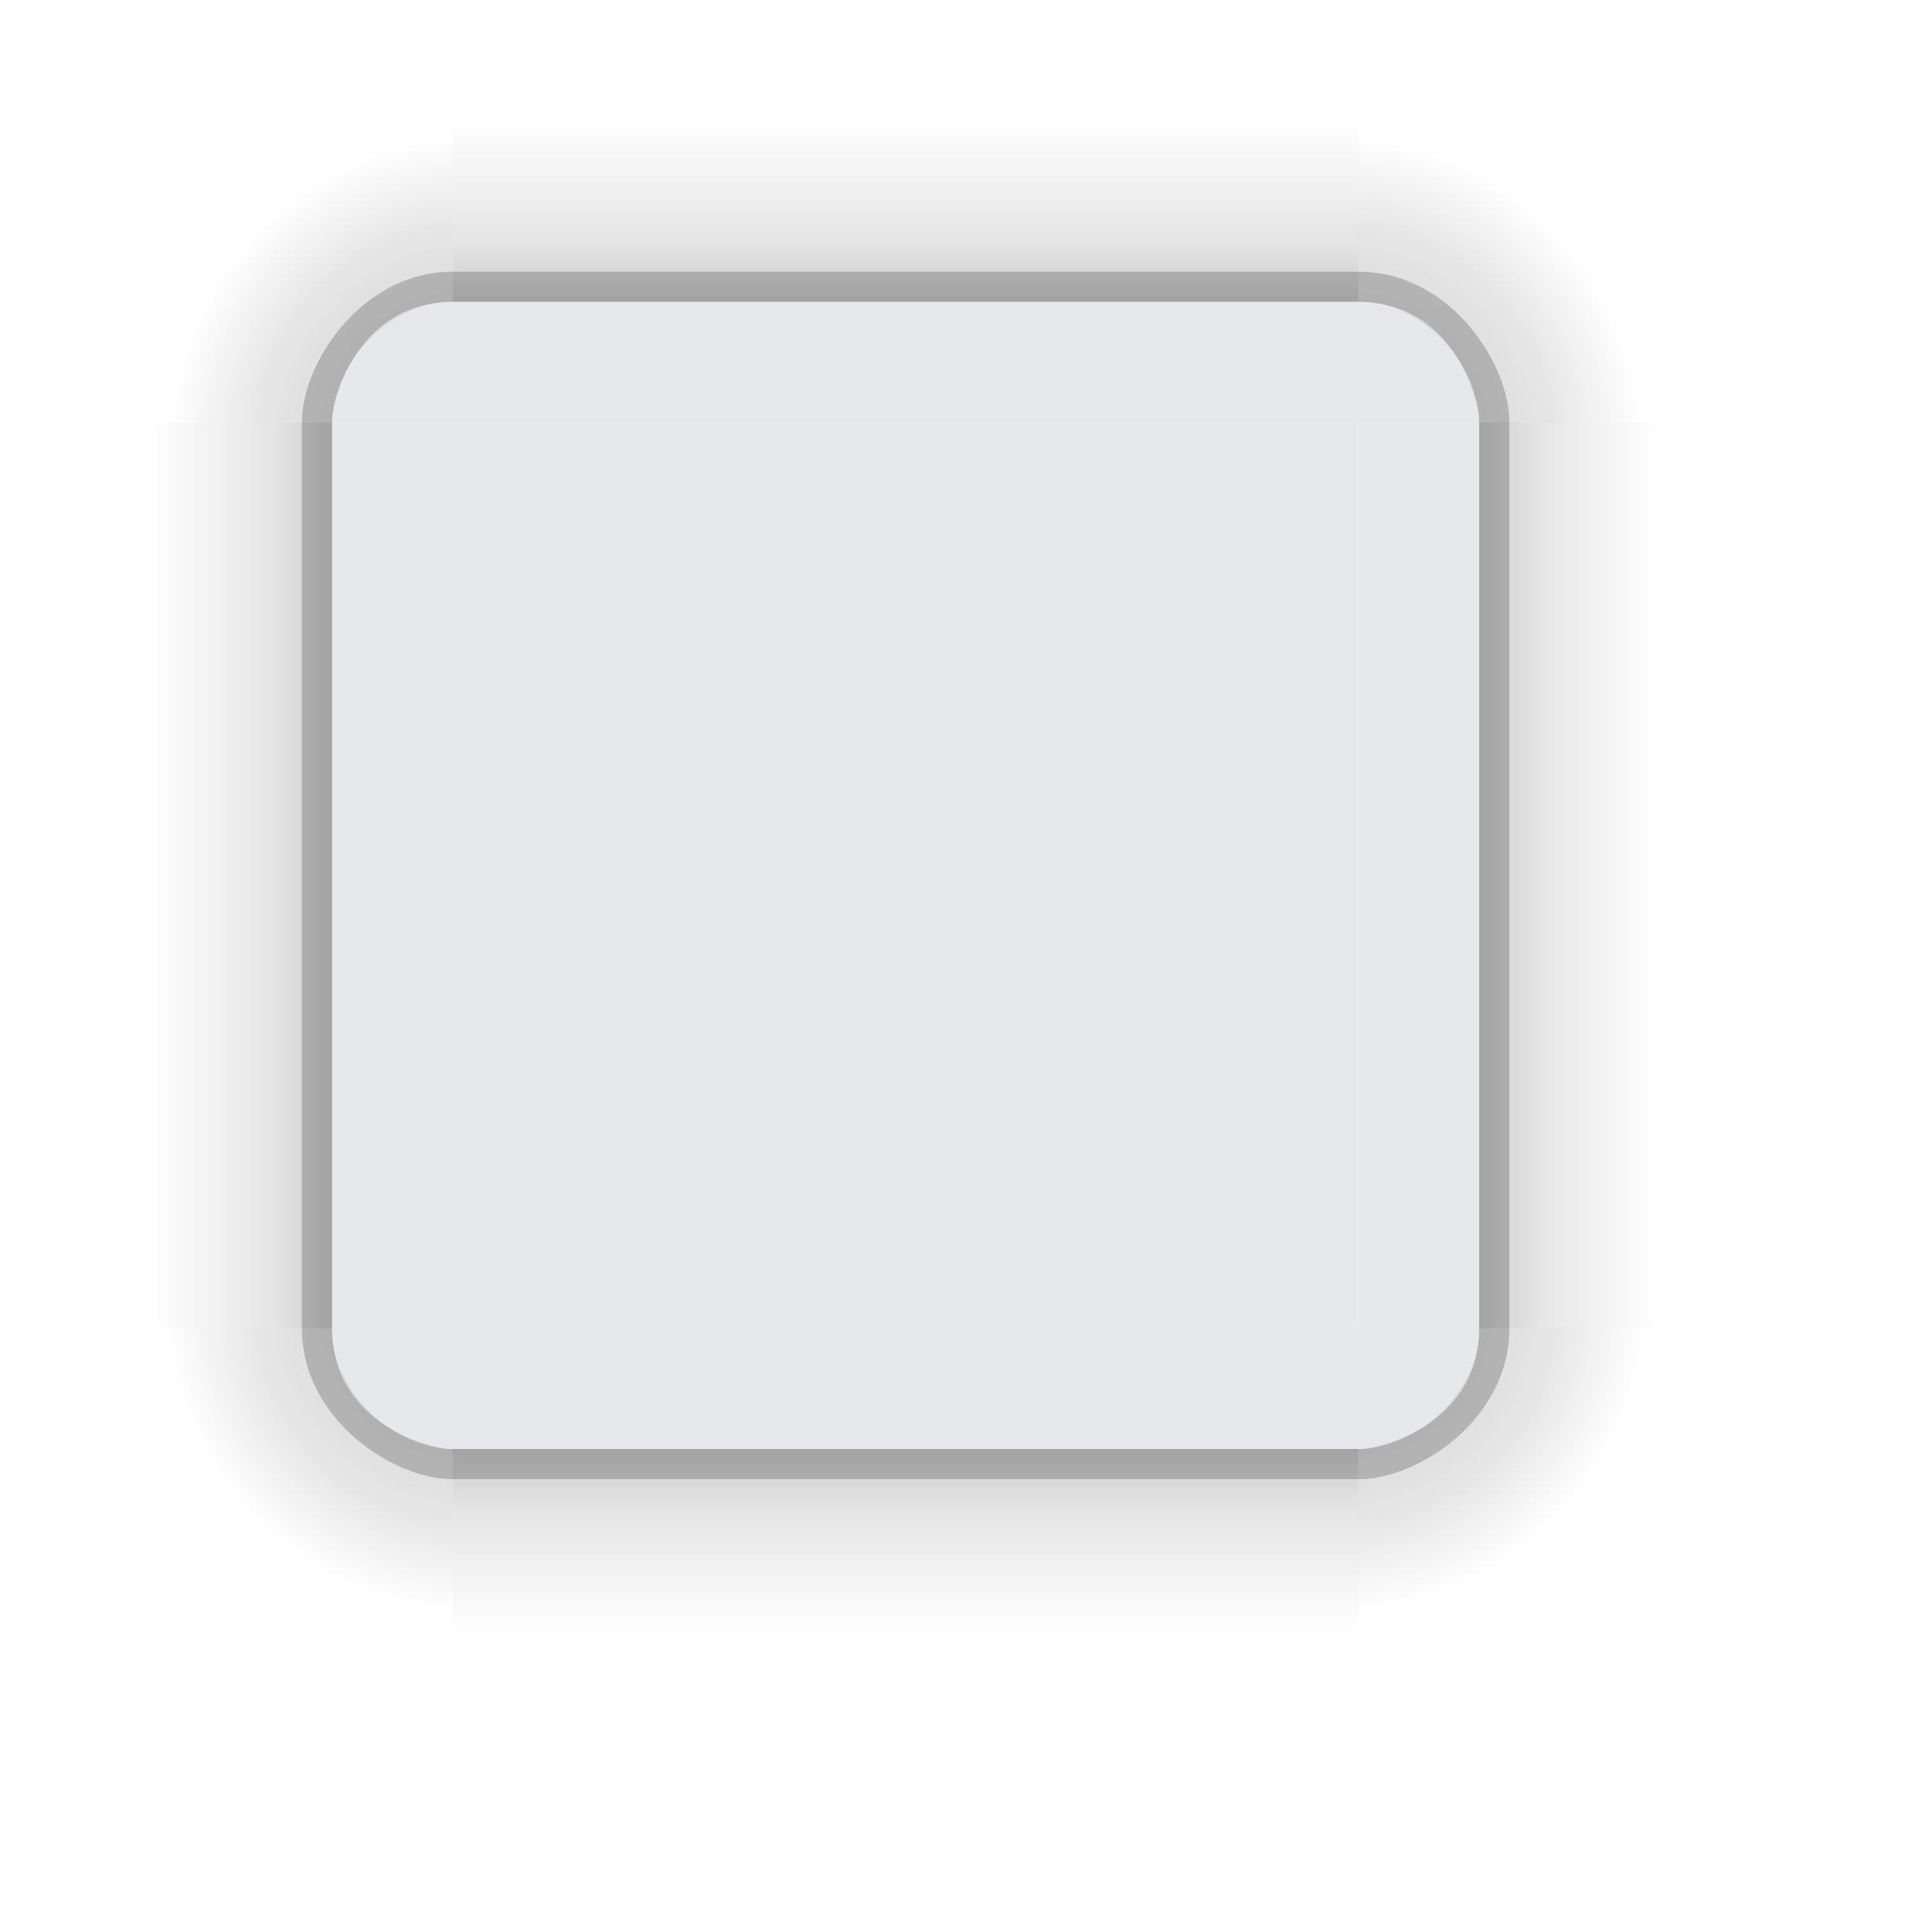
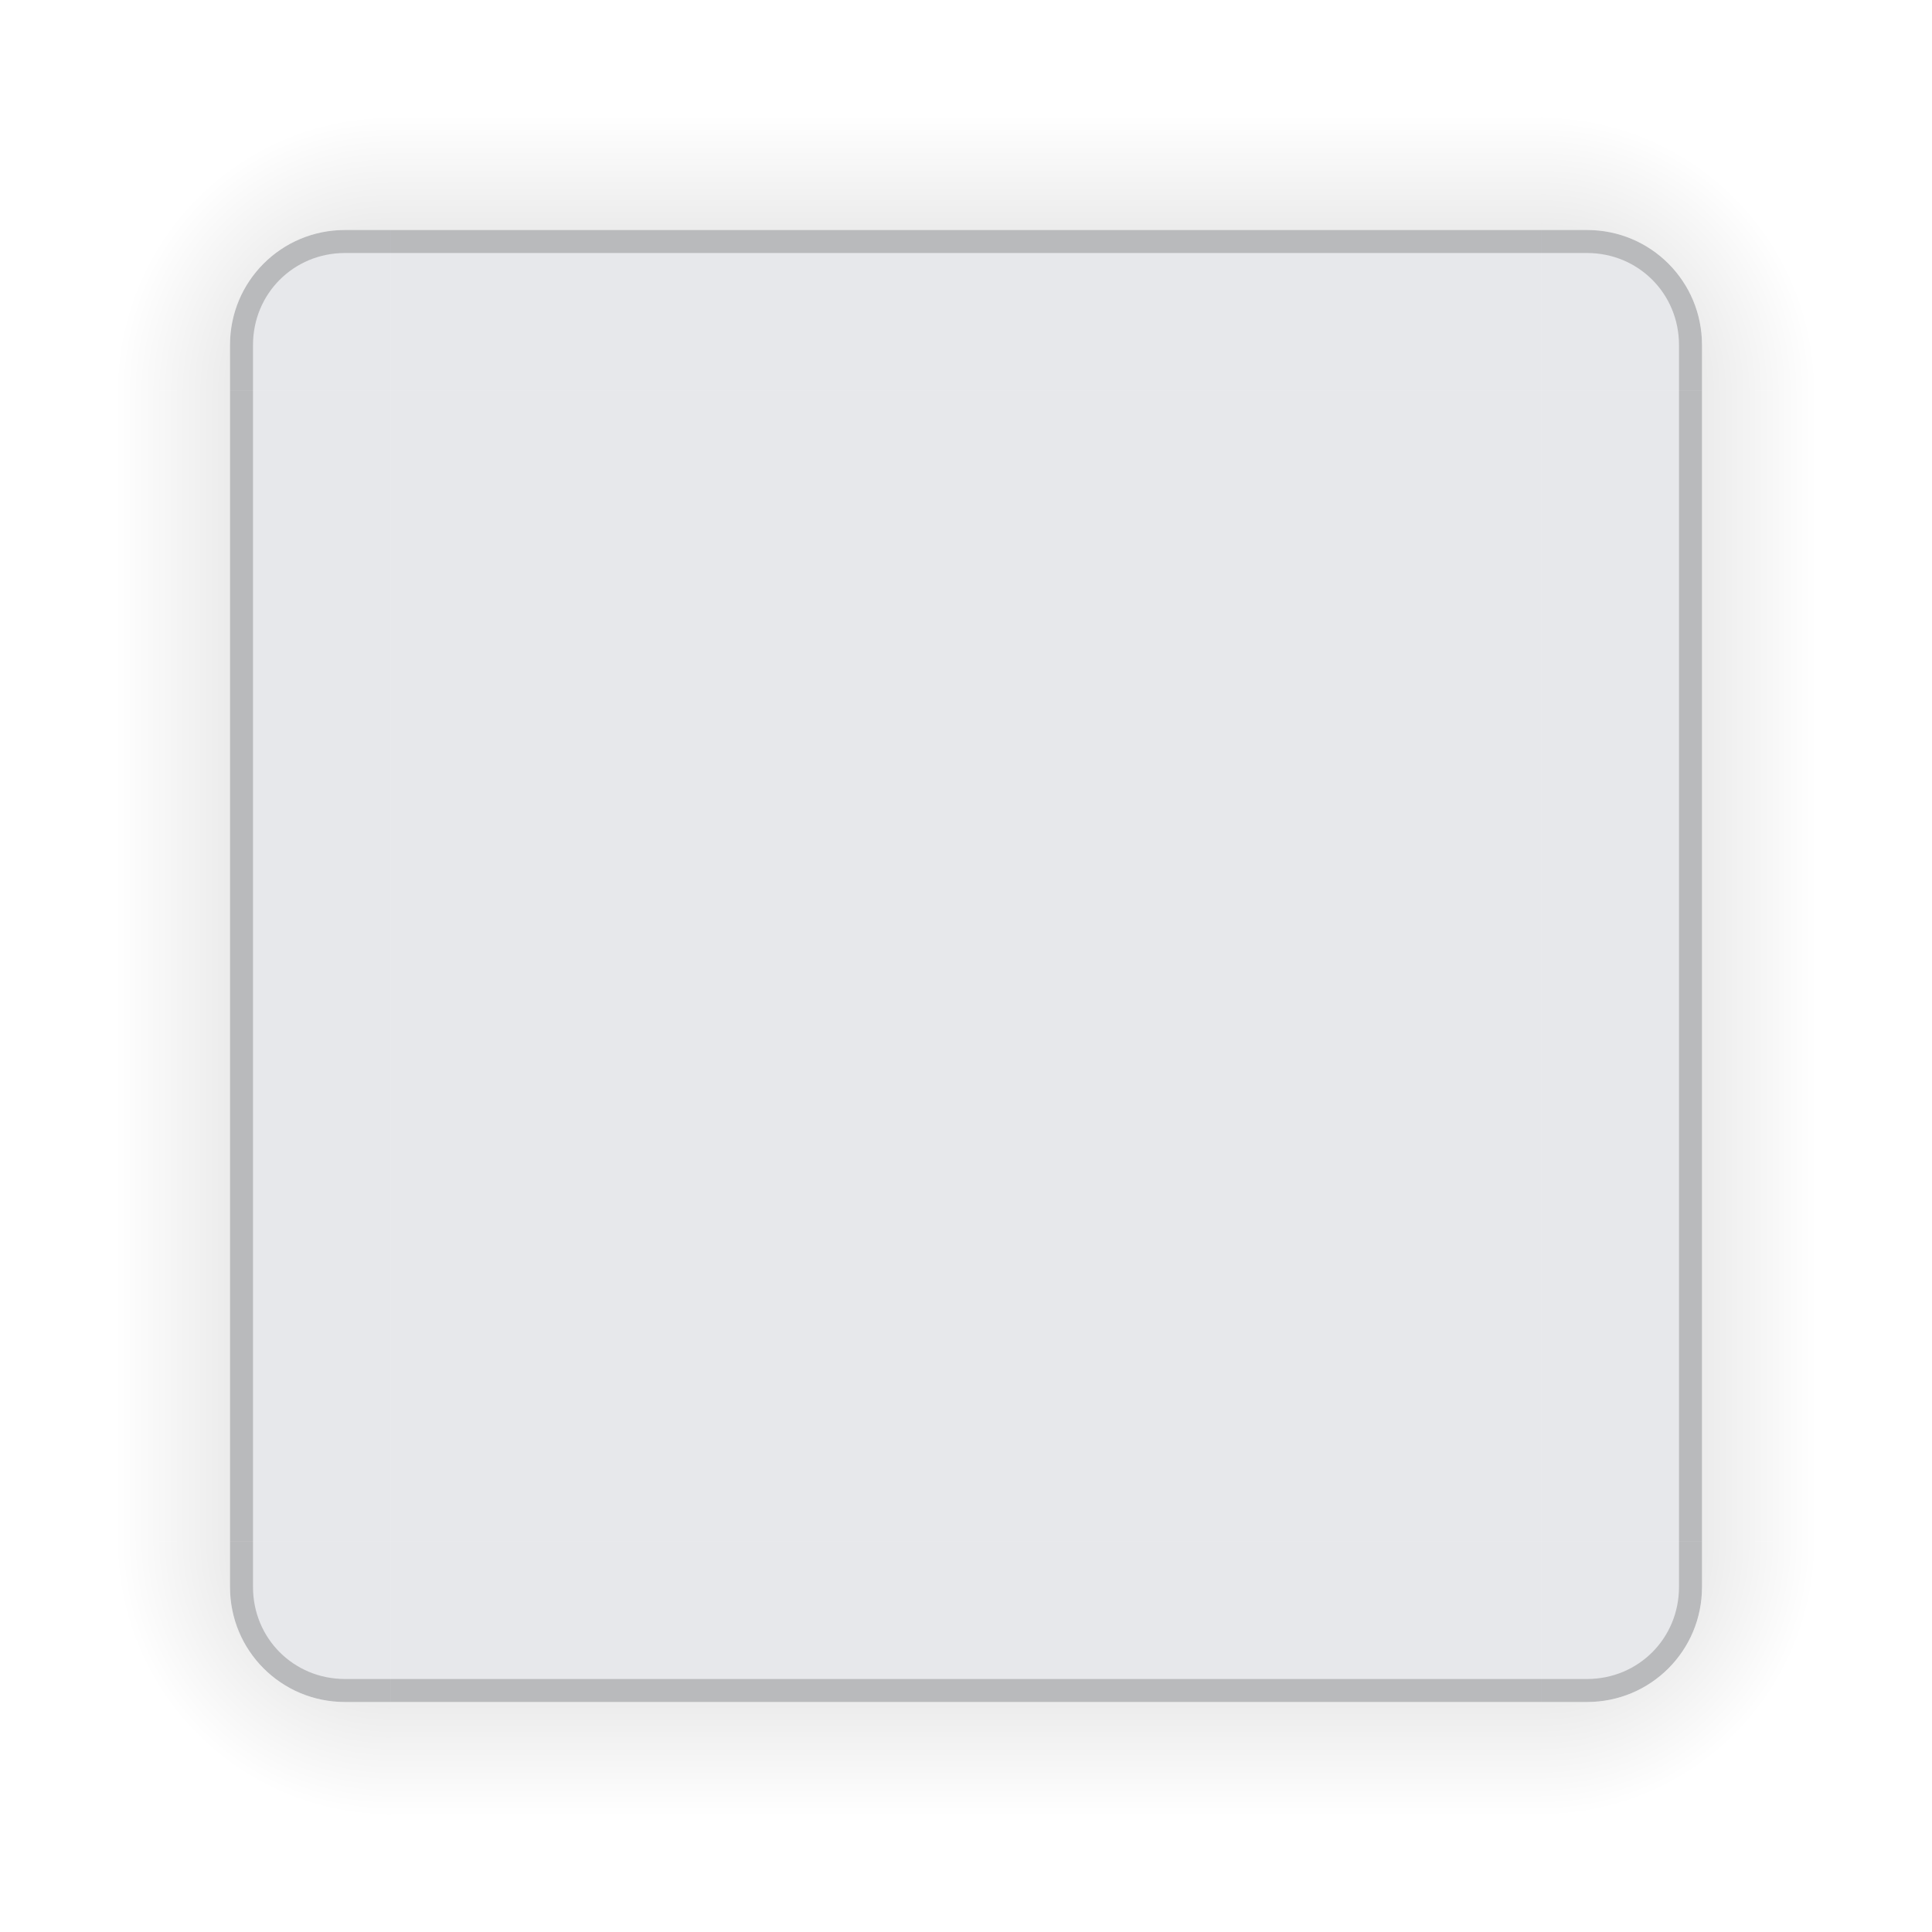
- <svg xmlns="http://www.w3.org/2000/svg" xmlns:xlink="http://www.w3.org/1999/xlink" id="svg3642" width="64" height="64" version="1">
+ <svg xmlns="http://www.w3.org/2000/svg" xmlns:xlink="http://www.w3.org/1999/xlink" id="svg3642" width="84" height="84" version="1">
  <defs id="defs3644">
-     <linearGradient id="linearGradient4354">
-       <stop id="stop4356" style="stop-color:#000000;stop-opacity:0.2;" offset="0" />
-       <stop id="stop4358" style="stop-color:#000000;stop-opacity:0.1" offset=".506" />
-       <stop id="stop4360" style="stop-color:#000000;stop-opacity:0;" offset=".758" />
-       <stop id="stop4362" style="stop-color:#000000;stop-opacity:0;" offset="1" />
+     <linearGradient id="linearGradient4215-49">
+       <stop id="stop4217-5" offset="0" style="stop-color:#000000;stop-opacity:0.184" />
+       <stop id="stop4223-8" offset="1" style="stop-color:#000000;stop-opacity:0" />
    </linearGradient>
-     <linearGradient id="linearGradient4344">
-       <stop id="stop4346" style="stop-color:#000000;stop-opacity:0.2;" offset="0" />
-       <stop id="stop4348" style="stop-color:#000000;stop-opacity:0.1" offset=".222" />
-       <stop id="stop4350" style="stop-color:#000000;stop-opacity:0;" offset=".667" />
-       <stop id="stop4352" style="stop-color:#000000;stop-opacity:0;" offset="1" />
-     </linearGradient>
-     <linearGradient id="linearGradient4334">
-       <stop id="stop4336" style="stop-color:#000000;stop-opacity:0.2;" offset="0" />
-       <stop id="stop4338" style="stop-color:#000000;stop-opacity:0.1" offset=".506" />
-       <stop id="stop4340" style="stop-color:#000000;stop-opacity:0;" offset=".758" />
-       <stop id="stop4342" style="stop-color:#000000;stop-opacity:0;" offset="1" />
-     </linearGradient>
-     <linearGradient id="linearGradient4324">
-       <stop id="stop4326" style="stop-color:#000000;stop-opacity:0.2;" offset="0" />
-       <stop id="stop4328" style="stop-color:#000000;stop-opacity:0.1" offset=".222" />
-       <stop id="stop4330" style="stop-color:#000000;stop-opacity:0;" offset=".667" />
-       <stop id="stop4332" style="stop-color:#000000;stop-opacity:0;" offset="1" />
-     </linearGradient>
-     <linearGradient id="linearGradient4314">
-       <stop id="stop4316" style="stop-color:#000000;stop-opacity:0.2;" offset="0" />
-       <stop id="stop4318" style="stop-color:#000000;stop-opacity:0.1" offset=".506" />
-       <stop id="stop4320" style="stop-color:#000000;stop-opacity:0;" offset=".758" />
-       <stop id="stop4322" style="stop-color:#000000;stop-opacity:0;" offset="1" />
-     </linearGradient>
-     <linearGradient id="linearGradient4304">
-       <stop id="stop4306" style="stop-color:#000000;stop-opacity:0.2;" offset="0" />
-       <stop id="stop4308" style="stop-color:#000000;stop-opacity:0.1" offset=".222" />
-       <stop id="stop4310" style="stop-color:#000000;stop-opacity:0;" offset=".667" />
-       <stop id="stop4312" style="stop-color:#000000;stop-opacity:0;" offset="1" />
-     </linearGradient>
-     <linearGradient id="linearGradient4024" x1="-6" x2="3" y1="23.001" y2="23.001" gradientTransform="matrix(-1,0,0,1,4.999978,6)" gradientUnits="userSpaceOnUse" xlink:href="#ShadowGradient1-6" />
-     <linearGradient id="linearGradient4095" x1="-5.944" x2="3.056" y1="44.002" y2="44.002" gradientTransform="matrix(0,-1,-1,0,67.00104,4.001043)" gradientUnits="userSpaceOnUse" xlink:href="#linearGradient4304" />
-     <radialGradient id="radialGradient4213" cx="6" cy="4.001" r="6.5" fx="6" fy="4.001" gradientTransform="matrix(-1.384615,-1.230769,1.328728,-1.494819,17.99139,27.36649)" gradientUnits="userSpaceOnUse" xlink:href="#linearGradient4215-49" />
-     <radialGradient id="radialGradient4265" cx="6" cy="4.001" r="6.5" fx="6" fy="4.001" gradientTransform="matrix(1.328714,1.494831,-1.384615,1.230746,42.56762,0.1077887)" gradientUnits="userSpaceOnUse" xlink:href="#linearGradient4314" />
-     <linearGradient id="ShadowGradient1-6">
-       <stop id="stop4099-8" style="stop-color:#000000;stop-opacity:0.2;" offset="0" />
-       <stop id="stop4101-8" style="stop-color:#000000;stop-opacity:0.1" offset=".222" />
-       <stop id="stop4103-4" style="stop-color:#000000;stop-opacity:0;" offset=".667" />
-       <stop id="stop4105-3" style="stop-color:#000000;stop-opacity:0;" offset="1" />
-     </linearGradient>
-     <linearGradient id="linearGradient4215-49">
-       <stop id="stop4217-5" style="stop-color:#000000;stop-opacity:0.2;" offset="0" />
-       <stop id="stop4219-0" style="stop-color:#000000;stop-opacity:0.1" offset=".506" />
-       <stop id="stop4221-4" style="stop-color:#000000;stop-opacity:0;" offset=".758" />
-       <stop id="stop4223-8" style="stop-color:#000000;stop-opacity:0;" offset="1" />
-     </linearGradient>
-     <radialGradient id="radialGradient4297-7-6" cx="6" cy="4.001" r="6.5" fx="6" fy="4.001" gradientTransform="matrix(-1.494819,-1.328728,1.230769,-1.384615,19.04455,57.51227)" gradientUnits="userSpaceOnUse" xlink:href="#linearGradient4354" />
-     <linearGradient id="linearGradient4173-5-9" x1="-5.944" x2="3.056" y1="44.002" y2="44.002" gradientTransform="matrix(0,0.9999442,-1,0,67.00104,53.99963)" gradientUnits="userSpaceOnUse" xlink:href="#linearGradient4344" />
-     <radialGradient id="radialGradient4297-7-6-4" cx="6" cy="4.001" r="6.5" fx="6" fy="4.001" gradientTransform="matrix(1.494819,-1.328728,-1.230769,-1.384615,40.9556,57.51227)" gradientUnits="userSpaceOnUse" xlink:href="#linearGradient4334" />
-     <linearGradient id="linearGradient4024-1" x1="-6" x2="3" y1="23.001" y2="23.001" gradientTransform="translate(55.00017,6)" gradientUnits="userSpaceOnUse" xlink:href="#linearGradient4324" />
+     <radialGradient id="radialGradient4275" cx="984" cy="905.362" r="8.5" fx="984" fy="905.362" gradientTransform="matrix(-1.6187099e-5,-1.411757,1.411777,-1.618734e-5,-1261.154,1406.183)" gradientUnits="userSpaceOnUse" xlink:href="#linearGradient4215-49" />
+     <linearGradient id="linearGradient4271" x1="83.6" x2="83.6" y1="-969.362" y2="-957.362" gradientTransform="matrix(0.7142857,0,0,1,-317.7143,1250.362)" gradientUnits="userSpaceOnUse" xlink:href="#linearGradient4215-49" />
+     <radialGradient id="radialGradient3382" cx="984" cy="905.362" r="8.5" fx="984" fy="905.362" gradientTransform="matrix(7.8257357e-6,1.411771,-1.411767,7.8257123e-6,1345.152,-1322.19)" gradientUnits="userSpaceOnUse" xlink:href="#linearGradient4215-49" />
+     <linearGradient id="linearGradient4259" x1="83.6" x2="83.6" y1="-969.362" y2="-957.362" gradientTransform="matrix(0.7142857,0,0,1,-317.7143,1250.362)" gradientUnits="userSpaceOnUse" xlink:href="#linearGradient4215-49" />
+     <linearGradient id="linearGradient4452" x1="-260" x2="-260" y1="281" y2="293" gradientUnits="userSpaceOnUse" xlink:href="#linearGradient4215-49" />
+     <linearGradient id="linearGradient4283" x1="83.6" x2="83.6" y1="-969.362" y2="-957.362" gradientTransform="matrix(0.7142857,0,0,1,-317.7143,1250.362)" gradientUnits="userSpaceOnUse" xlink:href="#linearGradient4215-49" />
+     <radialGradient id="radialGradient4255" cx="982.909" cy="906.453" r="8.5" fx="982.909" fy="906.453" gradientTransform="matrix(1.411758,5.5406049e-6,-5.5406032e-6,1.411757,-1320.624,-1262.697)" gradientUnits="userSpaceOnUse" xlink:href="#linearGradient4215-49" />
+     <radialGradient id="radialGradient4263" cx="984" cy="905.362" r="8.5" fx="984" fy="905.362" gradientTransform="matrix(-1.411767,-9.899721e-6,9.8996845e-6,-1.411762,1406.17,1345.166)" gradientUnits="userSpaceOnUse" xlink:href="#linearGradient4215-49" />
  </defs>
-   <g id="layer1">
-     <g id="decoration-topleft">
-       <path id="path4188" style="fill:url(#radialGradient4213);fill-opacity:1;fill-rule:nonzero;stroke:none" d="M 15,1 C 8,1 2,6 2,14 L 11,14 c 0,-2 2,-4 4,-4 z" />
-       <path id="path3745" style="fill:#e7e8eb;fill-opacity:1;fill-rule:nonzero;stroke:none" d="M 15 10 C 13 10 11 12 11 14 L 15 14 L 15 10 z" />
-       <path id="path3480" style="opacity:0.2;fill:#000000;fill-opacity:1;fill-rule:nonzero;stroke:none" d="m 15,9 c -3,0 -5,3 -5,5 l 1,0 c 0,-1 1,-4 4,-4 z" />
+   <rect style="opacity:1;fill:#e7e8eb;fill-opacity:1;stroke:none" id="decoration-center" class="ColorScheme-Background" width="50" height="50" x="17" y="17" />
+   <g id="decoration-bottomleft">
+     <path id="shadow-bottomleft" d="m 17,84 0,-10 -2,0 c -2.77,0 -5,-2.23 -5,-5 l 0,-2 -10,0 0,17 z" style="opacity:1;fill:url(#radialGradient4263);fill-opacity:1;stroke:none" />
+     <path style="color:#383c4a;opacity:1;fill:#e7e8eb;fill-opacity:1;stroke:none" id="path87" class="ColorScheme-Background" d="m 17,74 0,-7 -7,0 0,2 c 0,2.77 2.23,5 5,5 z" />
+     <path style="color:#000000;font-style:normal;font-variant:normal;font-weight:normal;font-stretch:normal;font-size:medium;line-height:normal;font-family:sans-serif;text-indent:0;text-align:start;text-decoration:none;text-decoration-line:none;text-decoration-style:solid;text-decoration-color:#000000;letter-spacing:normal;word-spacing:normal;text-transform:none;direction:ltr;block-progression:tb;writing-mode:lr-tb;baseline-shift:baseline;text-anchor:start;white-space:normal;clip-rule:nonzero;display:inline;overflow:visible;visibility:visible;opacity:0.2;isolation:auto;mix-blend-mode:normal;color-interpolation:sRGB;color-interpolation-filters:linearRGB;solid-color:#000000;solid-opacity:1;fill:#000000;fill-opacity:1;fill-rule:nonzero;stroke:none;stroke-width:2;stroke-linecap:butt;stroke-linejoin:miter;stroke-miterlimit:4;stroke-dasharray:none;stroke-dashoffset:0;stroke-opacity:1;color-rendering:auto;image-rendering:auto;shape-rendering:auto;text-rendering:auto;enable-background:accumulate" id="path4447" d="M 10 67 L 10 69 C 10 71.77 12.23 74 15 74 L 17 74 L 17 73 L 15 73 C 12.767 73 11 71.233 11 69 L 11 67 L 10 67 z" />
+   </g>
+   <g id="decoration-left">
+     <g id="shadow-left-3" transform="matrix(-1,0,0,1,298,-240)">
+       <rect id="rect31" width="50" height="10" x="-307" y="288" transform="matrix(0,-1,1,0,0,0)" style="opacity:1;fill:url(#linearGradient4271);fill-opacity:1;stroke:none" />
+       <rect id="rect33" width="7" height="1" x="278" y="257" transform="translate(3,2)" style="fill:#3498db;fill-opacity:0" />
    </g>
-     <g id="decoration-topright">
-       <path id="path4255" style="fill:url(#radialGradient4265);fill-opacity:1;fill-rule:nonzero;stroke:none" d="M 58,14 C 58,7 53,1 45,1 l 0,9 c 2,0 4,2.001 4,4.001 z" />
-       <path id="path3719" style="fill:#e7e8eb;fill-opacity:1;fill-rule:nonzero;stroke:none" d="M 45 10 L 45 14 L 49 14 C 49 12 47 10 45 10 z" />
-       <path id="path3504" style="opacity:0.2;fill:#000000;fill-opacity:1;fill-rule:nonzero;stroke:none" d="m 45,9 c 3,0 5,3 5,5 l -1,0 c 0,-1 -1,-4 -4,-4 z" />
+     <path style="color:#383c4a;opacity:1;fill:#e7e8eb;fill-opacity:1;stroke:none" id="path71" class="ColorScheme-Background" d="m 10,17 0,50 7,10e-6 0,-50 z" />
+     <path style="color:#000000;font-style:normal;font-variant:normal;font-weight:normal;font-stretch:normal;font-size:medium;line-height:normal;font-family:sans-serif;text-indent:0;text-align:start;text-decoration:none;text-decoration-line:none;text-decoration-style:solid;text-decoration-color:#000000;letter-spacing:normal;word-spacing:normal;text-transform:none;direction:ltr;block-progression:tb;writing-mode:lr-tb;baseline-shift:baseline;text-anchor:start;white-space:normal;clip-rule:nonzero;display:inline;overflow:visible;visibility:visible;opacity:0.2;isolation:auto;mix-blend-mode:normal;color-interpolation:sRGB;color-interpolation-filters:linearRGB;solid-color:#000000;solid-opacity:1;fill:#000000;fill-opacity:1;fill-rule:nonzero;stroke:none;stroke-width:2;stroke-linecap:butt;stroke-linejoin:miter;stroke-miterlimit:4;stroke-dasharray:none;stroke-dashoffset:0;stroke-opacity:1;color-rendering:auto;image-rendering:auto;shape-rendering:auto;text-rendering:auto;enable-background:accumulate" id="path4438" d="M 10 17 L 10 67 L 11 67 L 11 17 L 10 17 z" />
+   </g>
+   <g id="decoration-right">
+     <g id="shadow-right" transform="translate(-214,-240)">
+       <rect id="rect45" width="50" height="10" x="-307" y="288" transform="matrix(0,-1,1,0,0,0)" style="opacity:1;fill:url(#linearGradient4452);fill-opacity:1;stroke:none" />
+       <rect id="rect47" width="7" height="1" x="278" y="257" transform="translate(3,2)" style="fill:#3498db;fill-opacity:0" />
    </g>
-     <g id="decoration-top">
-       <path id="shadow-top" style="fill:url(#linearGradient4095);fill-opacity:1;stroke:none" width="9" height="30" x="-6" y="8" d="m 45,1 -30,0 0,9 30,0 z" />
-       <path id="path3727" style="fill:#e7e8eb;fill-opacity:1;fill-rule:nonzero;stroke:none" d="m 15,10 0,4 30,0 -1e-6,-4 C 45,10 15,10 15,10 Z" />
-       <path id="path3506" style="opacity:0.2;fill:#000000;fill-opacity:1;fill-rule:nonzero;stroke:none" d="m 15,9 0,1 30,0 0,-1 z" />
+     <path style="color:#383c4a;opacity:1;fill:#e7e8eb;fill-opacity:1;stroke:none" id="path79" class="ColorScheme-Background" d="m 74,17 0,50 -7,1e-5 0,-50 z" />
+     <path style="color:#000000;font-style:normal;font-variant:normal;font-weight:normal;font-stretch:normal;font-size:medium;line-height:normal;font-family:sans-serif;text-indent:0;text-align:start;text-decoration:none;text-decoration-line:none;text-decoration-style:solid;text-decoration-color:#000000;letter-spacing:normal;word-spacing:normal;text-transform:none;direction:ltr;block-progression:tb;writing-mode:lr-tb;baseline-shift:baseline;text-anchor:start;white-space:normal;clip-rule:nonzero;display:inline;overflow:visible;visibility:visible;opacity:0.2;isolation:auto;mix-blend-mode:normal;color-interpolation:sRGB;color-interpolation-filters:linearRGB;solid-color:#000000;solid-opacity:1;fill:#000000;fill-opacity:1;fill-rule:nonzero;stroke:none;stroke-width:2;stroke-linecap:butt;stroke-linejoin:miter;stroke-miterlimit:4;stroke-dasharray:none;stroke-dashoffset:0;stroke-opacity:1;color-rendering:auto;image-rendering:auto;shape-rendering:auto;text-rendering:auto;enable-background:accumulate" id="path4440" d="M 73 17 L 73 67 L 74 67 L 74 17 L 73 17 z" />
+   </g>
+   <g id="decoration-bottom">
+     <g id="shadow-bottom" transform="matrix(0,1,-1,0,324,-214)">
+       <rect id="rect39" width="50" height="10" x="-307" y="288" transform="matrix(0,-1,1,0,0,0)" style="opacity:1;fill:url(#linearGradient4259);fill-opacity:1;stroke:none" />
+       <rect id="rect41" width="7" height="1" x="278" y="257" transform="translate(3,2)" style="fill:#3498db;fill-opacity:0" />
    </g>
-     <path id="decoration-center" style="fill:#e7e8eb;fill-opacity:1;stroke:none" d="M 15,14 15,44 l 30,10e-7 0,-30 -30,0 z" />
-     <g id="decoration-left">
-       <path id="path3735" style="fill:#e7e8eb;fill-opacity:1;fill-rule:nonzero;stroke:none" d="m 15,14 0,30 -4,4.2e-5 c 0,-10 0,-20 0,-30 L 15,14 Z" />
-       <path id="shadow-left" style="fill:url(#linearGradient4024);fill-opacity:1;stroke:none" width="9" height="30" x="-6" y="8" d="m 2,14 0,30 9,0 0,-30 z" />
-       <path id="path2706" style="opacity:0.2;fill:#000000;fill-opacity:1;fill-rule:nonzero;stroke:none" d="m 11,14 0,30 -1,0 c -1.482e-4,10e-7 0,-30 0,-30 z" />
+     <path style="color:#383c4a;opacity:1;fill:#e7e8eb;fill-opacity:1;stroke:none" id="path95" class="ColorScheme-Background" d="m 17,74 50,0 0,-7 -50,0 z" />
+     <path style="color:#000000;font-style:normal;font-variant:normal;font-weight:normal;font-stretch:normal;font-size:medium;line-height:normal;font-family:sans-serif;text-indent:0;text-align:start;text-decoration:none;text-decoration-line:none;text-decoration-style:solid;text-decoration-color:#000000;letter-spacing:normal;word-spacing:normal;text-transform:none;direction:ltr;block-progression:tb;writing-mode:lr-tb;baseline-shift:baseline;text-anchor:start;white-space:normal;clip-rule:nonzero;display:inline;overflow:visible;visibility:visible;opacity:0.2;isolation:auto;mix-blend-mode:normal;color-interpolation:sRGB;color-interpolation-filters:linearRGB;solid-color:#000000;solid-opacity:1;fill:#000000;fill-opacity:1;fill-rule:nonzero;stroke:none;stroke-width:2;stroke-linecap:butt;stroke-linejoin:miter;stroke-miterlimit:4;stroke-dasharray:none;stroke-dashoffset:0;stroke-opacity:1;color-rendering:auto;image-rendering:auto;shape-rendering:auto;text-rendering:auto;enable-background:accumulate" id="path4436" d="M 17 73 L 17 74 L 67 74 L 67 73 L 17 73 z" />
+   </g>
+   <g id="decoration-bottomright">
+     <path id="shadow-bottomright" d="m 84,67 -10,0 0,2 c 0,2.77 -2.23,5 -5,5 l -2,0 0,10 17,0 z" style="opacity:1;fill:url(#radialGradient3382);fill-opacity:1;stroke:none" />
+     <path style="color:#383c4a;opacity:1;fill:#e7e8eb;fill-opacity:1;stroke:none" id="path103" class="ColorScheme-Background" d="m 67,74 0,-7 7,0 0,2 c 0,2.77 -2.23,5 -5,5 z" />
+     <path style="color:#000000;font-style:normal;font-variant:normal;font-weight:normal;font-stretch:normal;font-size:medium;line-height:normal;font-family:sans-serif;text-indent:0;text-align:start;text-decoration:none;text-decoration-line:none;text-decoration-style:solid;text-decoration-color:#000000;letter-spacing:normal;word-spacing:normal;text-transform:none;direction:ltr;block-progression:tb;writing-mode:lr-tb;baseline-shift:baseline;text-anchor:start;white-space:normal;clip-rule:nonzero;display:inline;overflow:visible;visibility:visible;opacity:0.2;isolation:auto;mix-blend-mode:normal;color-interpolation:sRGB;color-interpolation-filters:linearRGB;solid-color:#000000;solid-opacity:1;fill:#000000;fill-opacity:1;fill-rule:nonzero;stroke:none;stroke-width:2;stroke-linecap:butt;stroke-linejoin:miter;stroke-miterlimit:4;stroke-dasharray:none;stroke-dashoffset:0;stroke-opacity:1;color-rendering:auto;image-rendering:auto;shape-rendering:auto;text-rendering:auto;enable-background:accumulate" id="path4449" d="M 73 67 L 73 69 C 73 71.233 71.233 73 69 73 L 67 73 L 67 74 L 69 74 C 71.77 74 74 71.77 74 69 L 74 67 L 73 67 z" />
+   </g>
+   <g id="decoration-top">
+     <g id="shadow-top-6" transform="matrix(0,-1,-1,0,324,298)">
+       <rect id="rect51" width="50" height="10" x="-307" y="288" transform="matrix(0,-1,1,0,0,0)" style="opacity:1;fill:url(#linearGradient4283);fill-opacity:1;stroke:none" />
+       <rect id="rect53" width="7" height="1" x="278" y="257" transform="translate(3,2)" style="fill:#3498db;fill-opacity:0" />
    </g>
-     <g id="decoration-right">
-       <path id="path3735-9" style="fill:#e7e8eb;fill-opacity:1;fill-rule:nonzero;stroke:none" d="m 45,14 0,30 4,4.2e-5 c 0,-10 0,-20 0,-30 l -4,-4.4e-5 z" />
-       <path id="shadow-left-7" style="fill:url(#linearGradient4024-1);fill-opacity:1;stroke:none" width="9" height="30" x="-6" y="8" d="m 58,14 0,30 -9,0 0,-30 z" />
-       <path id="path2706-6" style="opacity:0.2;fill:#000000;fill-opacity:1;fill-rule:nonzero;stroke:none" d="m 49,14 0,30 1,0 C 50,44 50,23.998 50,14 Z" />
-     </g>
-     <g id="decoration-bottomleft">
-       <path id="path4271-3-0-6" style="fill:url(#radialGradient4297-7-6);fill-opacity:1;fill-rule:nonzero;stroke:none" d="m 2,44 c 0,7 5,13 13,13 l 0,-9 c -2,0 -4,-2 -4,-4 l -9,0 z" />
-       <path id="path4272" style="fill:#e7e8eb;fill-opacity:1;fill-rule:nonzero;stroke:none" d="M 11 44 C 11 46 13 48 15 48 L 15 44 L 11 44 z" />
-       <path id="path3482-9-5" style="opacity:0.2;fill:#000000;fill-opacity:1;fill-rule:nonzero;stroke:none" d="m 10,44 c 0,3 3,5 5,5 L 15,48 c -1,0 -4,-1 -4,-4 z" />
-     </g>
-     <g id="decoration-bottomright">
-       <path id="path4271-3-0-6-6" style="fill:url(#radialGradient4297-7-6-4);fill-opacity:1;fill-rule:nonzero;stroke:none" d="m 58,44 c 0,7 -5,13 -13,13 l 0,-9 c 2,0 4,-2 4,-4 l 9,0 z" />
-       <path id="path4274" style="fill:#e7e8eb;fill-opacity:1;fill-rule:nonzero;stroke:none" d="M 45 44 L 45 48 C 47 48 49 46 49 44 L 45 44 z" />
-       <path id="path3482-9-5-3" style="opacity:0.2;fill:#000000;fill-opacity:1;fill-rule:nonzero;stroke:none" d="m 50,44 c -1.7e-4,3 -3,5 -5,5 L 45,48 C 46,48 49,47 49,44 Z" />
-     </g>
-     <rect id="hint-stretch-borders" style="opacity:0.875;fill:#008000;fill-opacity:1;stroke:none" width="5" height="5" x="-10" y="-6" />
-     <g id="decoration-bottom">
-       <path id="shadow-bottom-9-5" style="fill:url(#linearGradient4173-5-9);fill-opacity:1;stroke:none" width="9" height="30" x="-6" y="8" d="m 45,57 -30,0 0,-9 c 0,0 30,0 30,0 l 0,9 z" />
-       <path id="path4276" style="fill:#e7e8eb;fill-opacity:1;fill-rule:nonzero;stroke:none" d="m 15,48 0,-4 30,0 L 45,48 C 45,48 15,48 15,48 Z" />
-       <path id="path3490-9-1" style="opacity:0.2;fill:#000000;fill-opacity:1;fill-rule:nonzero;stroke:none" d="m 15,48 0,1 c 10,1.6e-5 20,-1.9e-5 30,0 l 0,-1 -30,-5.6e-5 z" />
-     </g>
+     <path style="color:#383c4a;opacity:1;fill:#e7e8eb;fill-opacity:1;stroke:none" id="path111" class="ColorScheme-Background" d="m 17,10 50,0 0,7 -50,0 z" />
+     <path style="color:#000000;font-style:normal;font-variant:normal;font-weight:normal;font-stretch:normal;font-size:medium;line-height:normal;font-family:sans-serif;text-indent:0;text-align:start;text-decoration:none;text-decoration-line:none;text-decoration-style:solid;text-decoration-color:#000000;letter-spacing:normal;word-spacing:normal;text-transform:none;direction:ltr;block-progression:tb;writing-mode:lr-tb;baseline-shift:baseline;text-anchor:start;white-space:normal;clip-rule:nonzero;display:inline;overflow:visible;visibility:visible;opacity:0.2;isolation:auto;mix-blend-mode:normal;color-interpolation:sRGB;color-interpolation-filters:linearRGB;solid-color:#000000;solid-opacity:1;fill:#000000;fill-opacity:1;fill-rule:nonzero;stroke:none;stroke-width:2;stroke-linecap:butt;stroke-linejoin:miter;stroke-miterlimit:4;stroke-dasharray:none;stroke-dashoffset:0;stroke-opacity:1;color-rendering:auto;image-rendering:auto;shape-rendering:auto;text-rendering:auto;enable-background:accumulate" id="path4433" d="M 17 10 L 17 11 L 67 11 L 67 10 L 17 10 z" />
+   </g>
+   <g id="decoration-topright">
+     <path id="shadow-topright" d="m 67,0 0,10 2,0 c 2.77,0 5,2.23 5,5 l 0,2 10,0 0,-17 z" style="opacity:1;fill:url(#radialGradient4255);fill-opacity:1;stroke:none" />
+     <path style="color:#383c4a;opacity:1;fill:#e7e8eb;fill-opacity:1;stroke:none" id="path119" class="ColorScheme-Background" d="m 67,10 0,7 7,0 0,-2 c 0,-2.77 -2.23,-5 -5,-5 z" />
+     <path style="color:#000000;font-style:normal;font-variant:normal;font-weight:normal;font-stretch:normal;font-size:medium;line-height:normal;font-family:sans-serif;text-indent:0;text-align:start;text-decoration:none;text-decoration-line:none;text-decoration-style:solid;text-decoration-color:#000000;letter-spacing:normal;word-spacing:normal;text-transform:none;direction:ltr;block-progression:tb;writing-mode:lr-tb;baseline-shift:baseline;text-anchor:start;white-space:normal;clip-rule:nonzero;display:inline;overflow:visible;visibility:visible;opacity:0.2;isolation:auto;mix-blend-mode:normal;color-interpolation:sRGB;color-interpolation-filters:linearRGB;solid-color:#000000;solid-opacity:1;fill:#000000;fill-opacity:1;fill-rule:nonzero;stroke:none;stroke-width:2;stroke-linecap:butt;stroke-linejoin:miter;stroke-miterlimit:4;stroke-dasharray:none;stroke-dashoffset:0;stroke-opacity:1;color-rendering:auto;image-rendering:auto;shape-rendering:auto;text-rendering:auto;enable-background:accumulate" id="path4445" d="M 67 10 L 67 11 L 69 11 C 71.233 11 73 12.767 73 15 L 73 17 L 74 17 L 74 15 C 74 12.23 71.77 10 69 10 L 67 10 z" />
+   </g>
+   <g id="decoration-topleft">
+     <path id="shadow-topleft" d="m 0,17 10,0 0,-2 c 0,-2.77 2.23,-5 5,-5 L 17,10 17,0 0,0 Z" style="opacity:1;fill:url(#radialGradient4275);fill-opacity:1;stroke:none" />
+     <path style="color:#383c4a;opacity:1;fill:#e7e8eb;fill-opacity:1;stroke:none" id="path63" class="ColorScheme-Background" d="m 17,10 0,7 -7,0 0,-2 c 0,-2.77 2.23,-5 5,-5 z" />
+     <path style="color:#000000;font-style:normal;font-variant:normal;font-weight:normal;font-stretch:normal;font-size:medium;line-height:normal;font-family:sans-serif;text-indent:0;text-align:start;text-decoration:none;text-decoration-line:none;text-decoration-style:solid;text-decoration-color:#000000;letter-spacing:normal;word-spacing:normal;text-transform:none;direction:ltr;block-progression:tb;writing-mode:lr-tb;baseline-shift:baseline;text-anchor:start;white-space:normal;clip-rule:nonzero;display:inline;overflow:visible;visibility:visible;opacity:0.2;isolation:auto;mix-blend-mode:normal;color-interpolation:sRGB;color-interpolation-filters:linearRGB;solid-color:#000000;solid-opacity:1;fill:#000000;fill-opacity:1;fill-rule:nonzero;stroke:none;stroke-width:2;stroke-linecap:butt;stroke-linejoin:miter;stroke-miterlimit:4;stroke-dasharray:none;stroke-dashoffset:0;stroke-opacity:1;color-rendering:auto;image-rendering:auto;shape-rendering:auto;text-rendering:auto;enable-background:accumulate" id="rect4410" d="M 15 10 C 12.23 10 10 12.23 10 15 L 10 17 L 11 17 L 11 15 C 11 12.767 12.767 11 15 11 L 17 11 L 17 10 L 15 10 z" />
  </g>
</svg>
